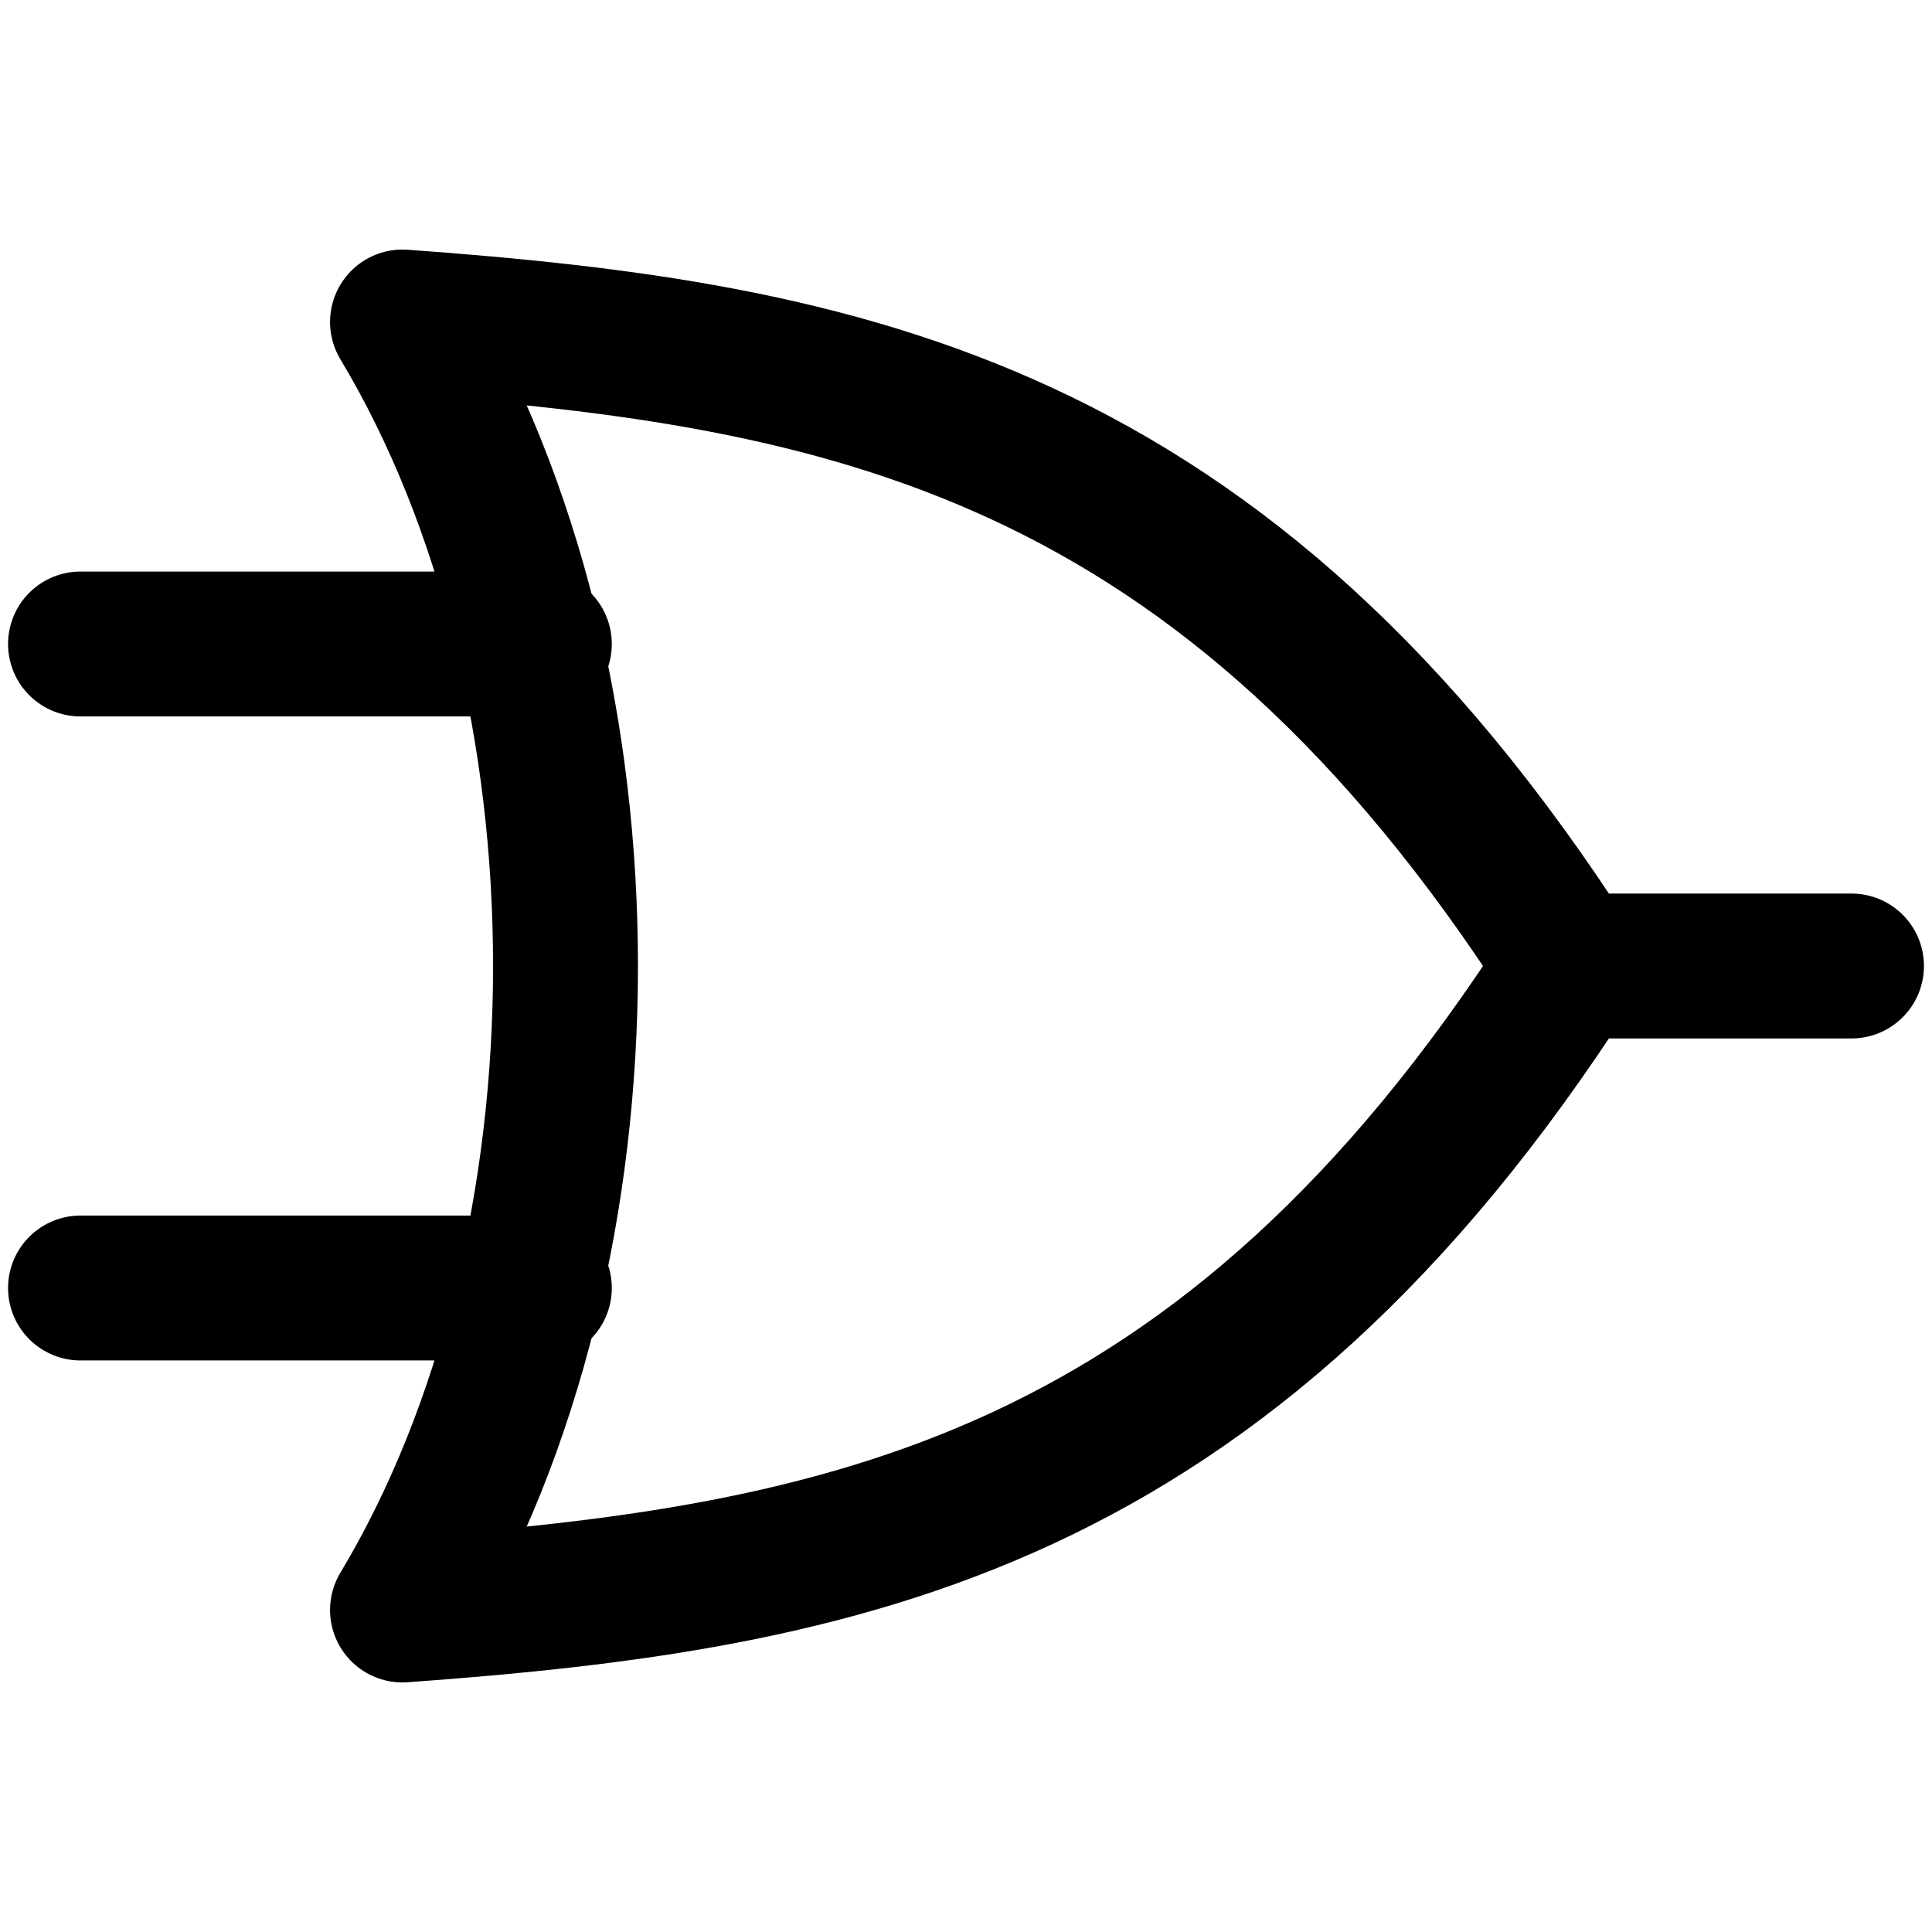
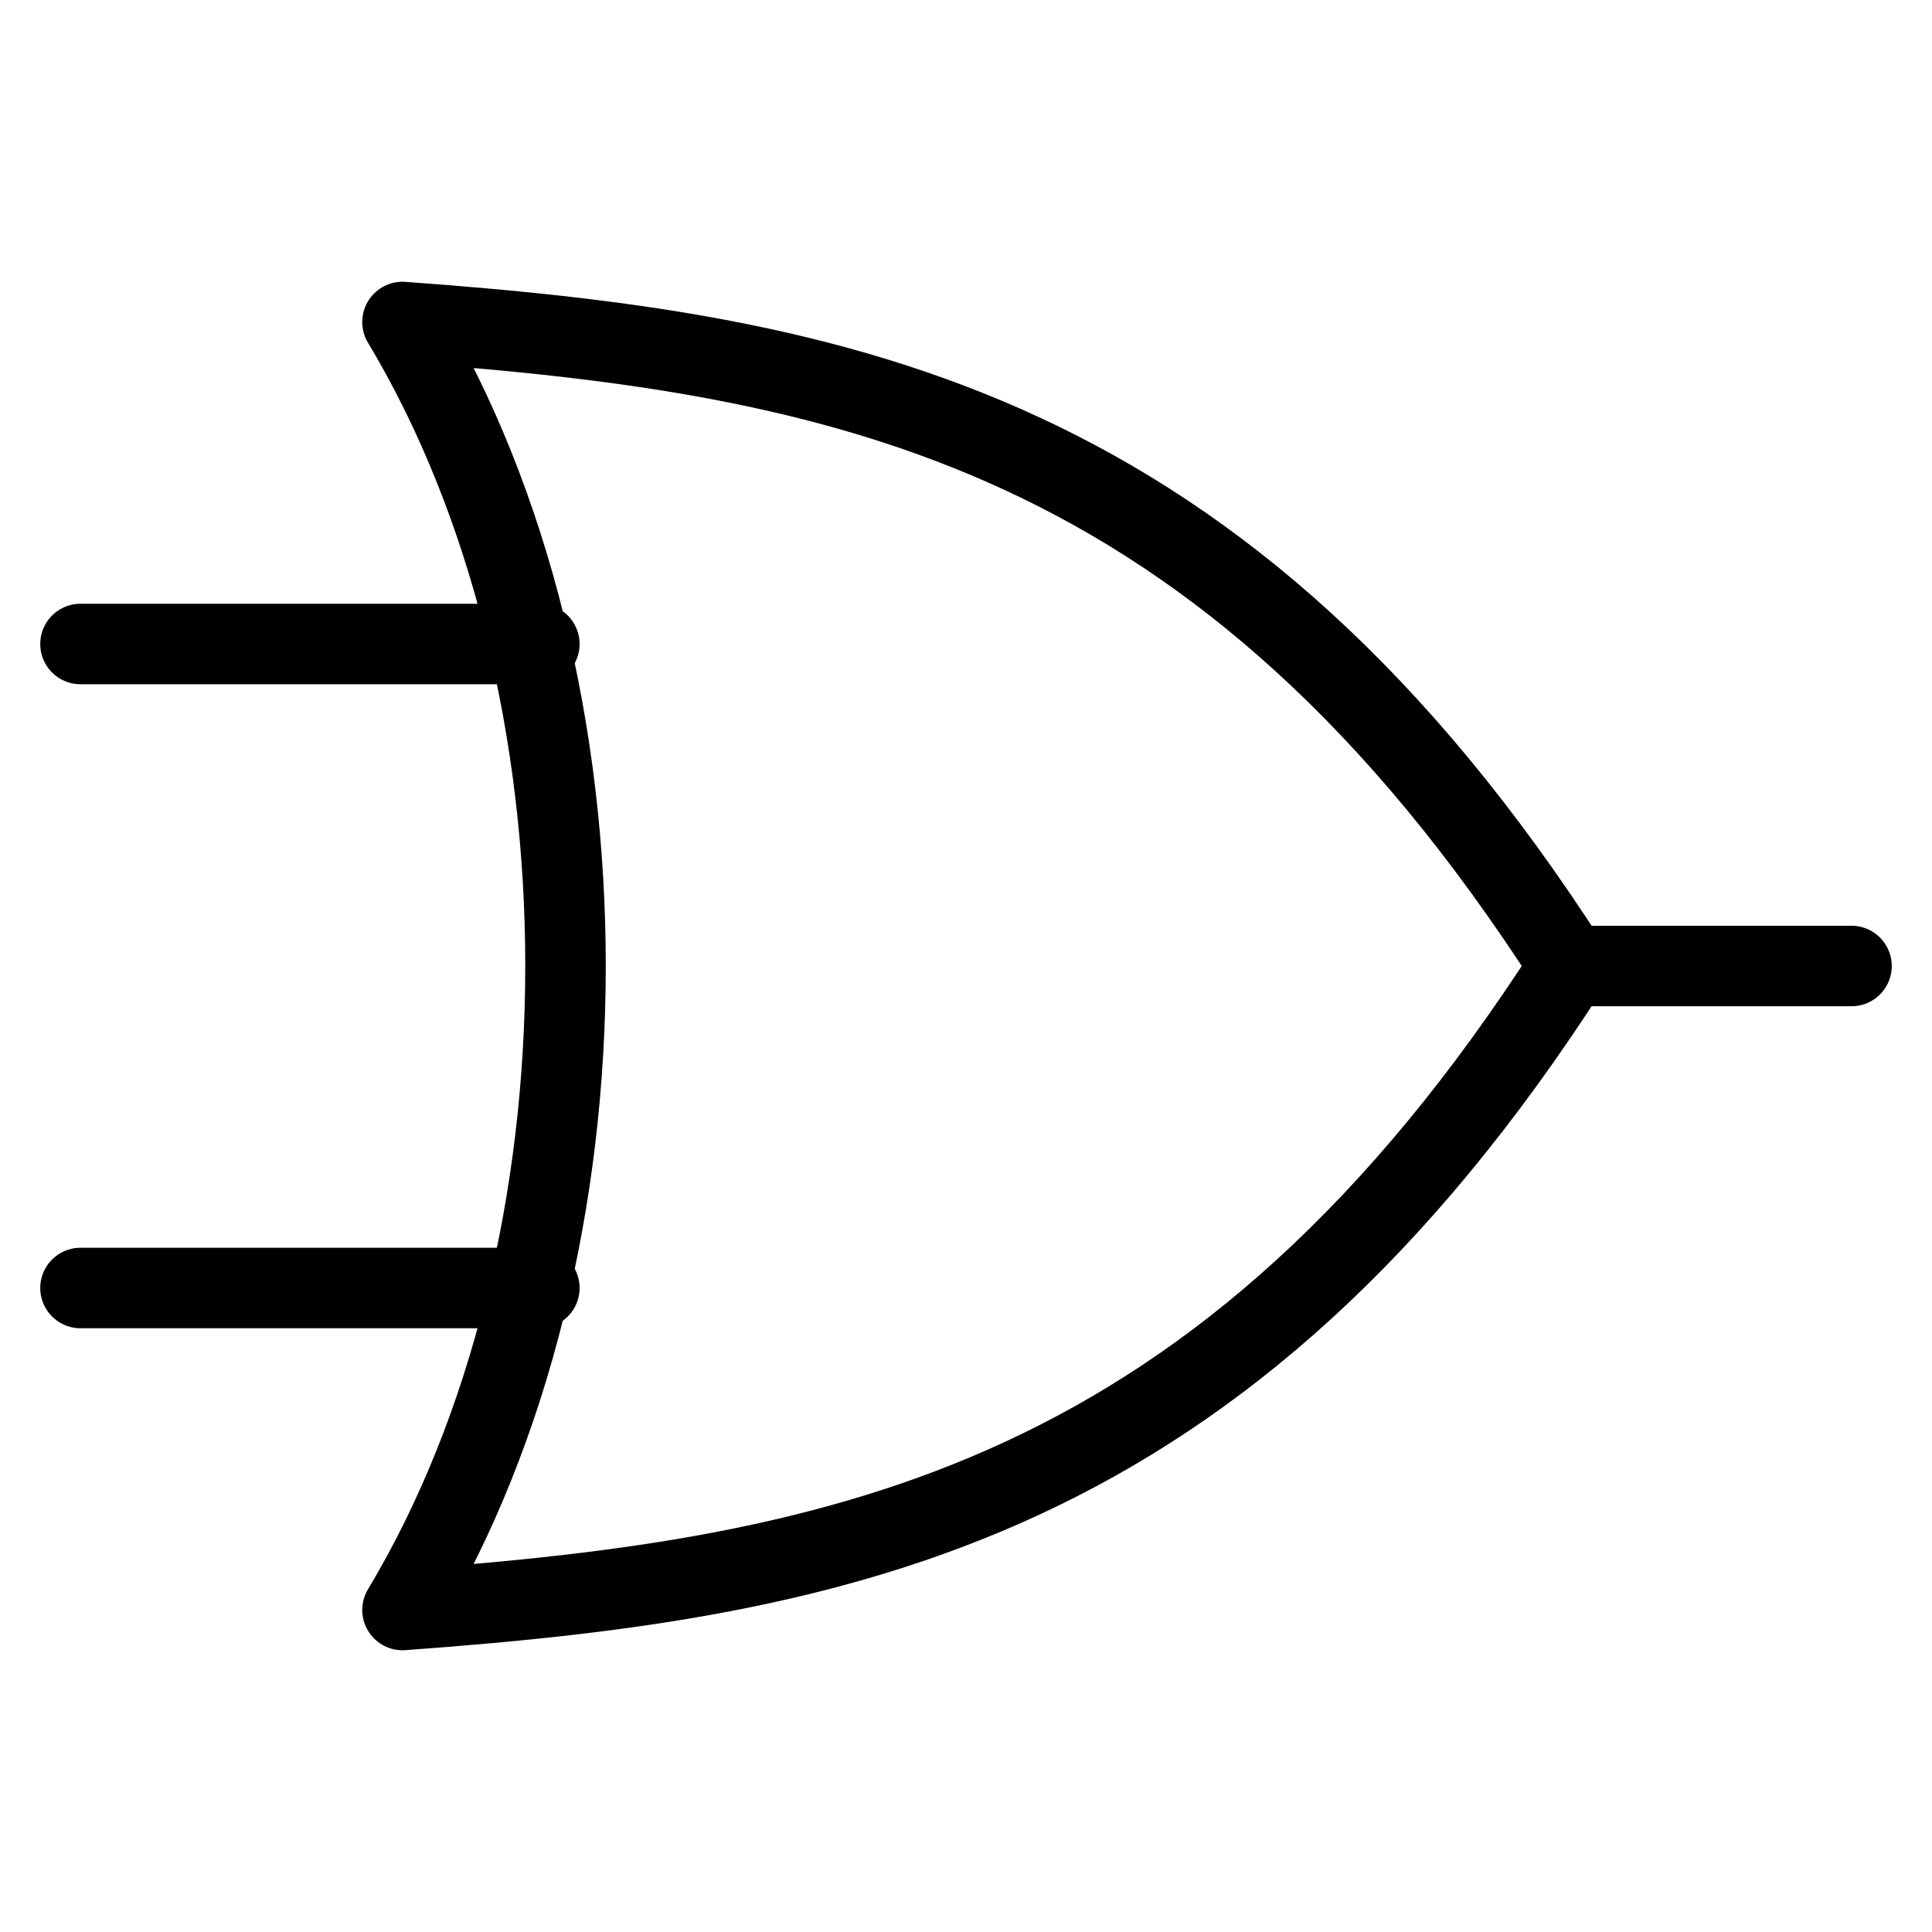
<svg xmlns="http://www.w3.org/2000/svg" viewBox="0 0 24 24">
-   <g fill="none" stroke="#000" stroke-linecap="round" stroke-linejoin="round" stroke-width="1.8">
+   <g fill="none" stroke="#000" stroke-linecap="round" stroke-linejoin="round" stroke-width="1">
    <path d="M1 8h5.7M1 16h5.7M19.5 12H23" />
    <path d="M5 4c5.5.4 10.2 1.3 14.5 8-4.3 6.7-9 7.6-14.5 8 2.7-4.5 2.7-11.5 0-16Z" />
  </g>
</svg>
